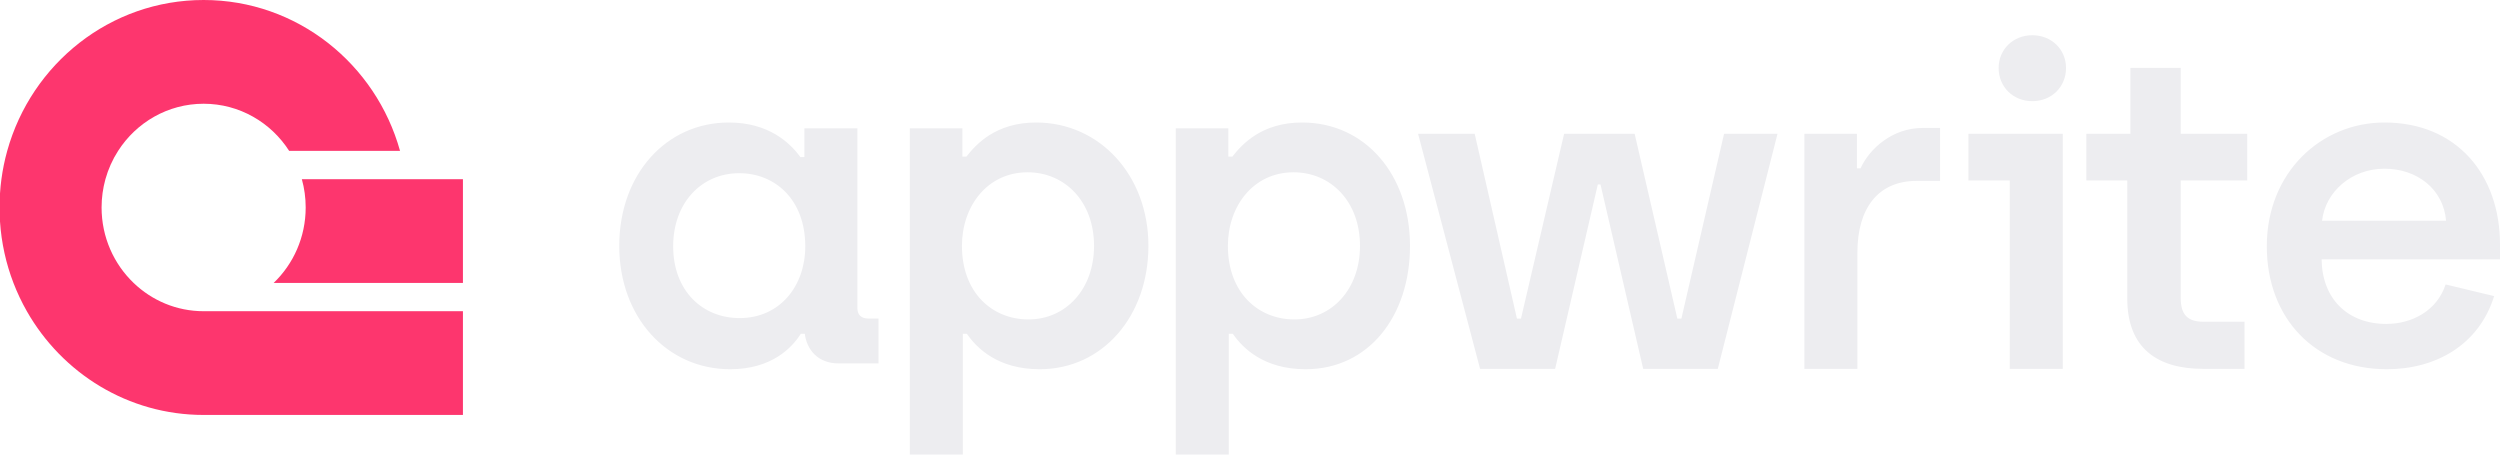
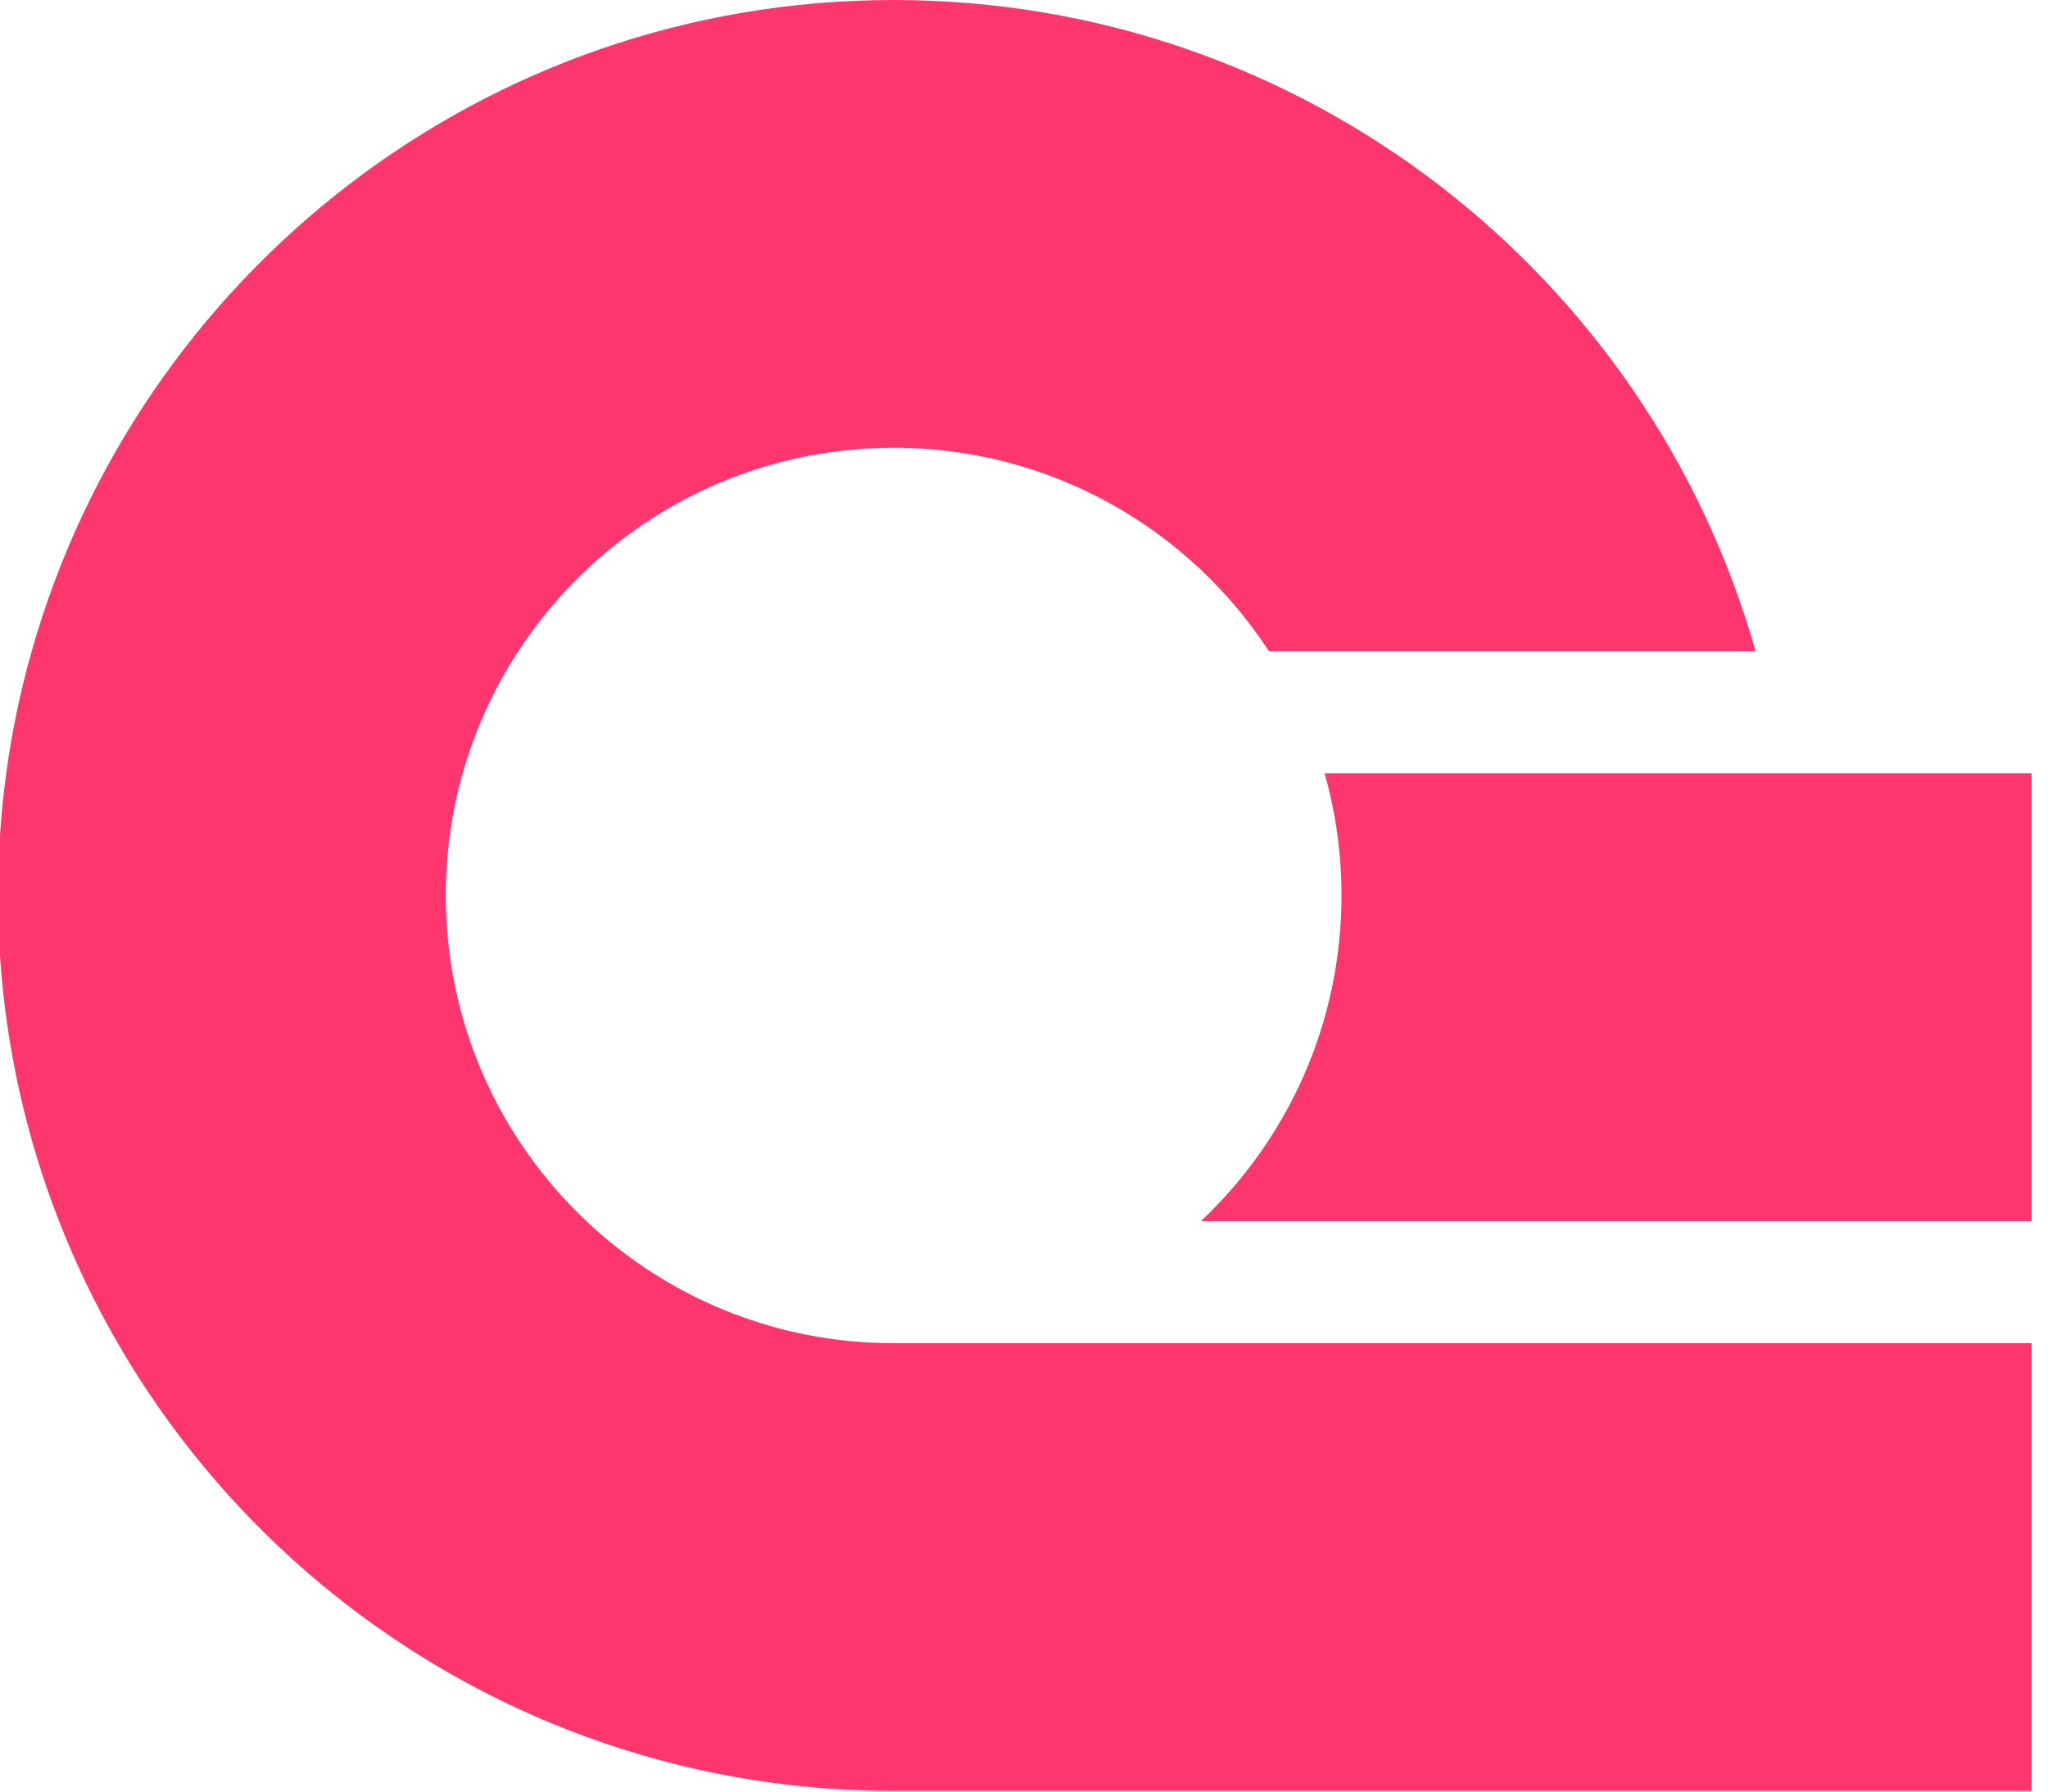
- <svg xmlns="http://www.w3.org/2000/svg" width="300" height="55" viewBox="0 0 300 55" fill="none">
-   <path d="M55.552 37.346V49.794H24.436C15.371 49.794 7.456 44.788 3.221 37.346C2.605 36.264 2.066 35.129 1.614 33.951C0.727 31.642 0.169 29.165 0 26.58V23.214C0.037 22.638 0.095 22.067 0.17 21.502C0.325 20.343 0.559 19.209 0.866 18.107C3.773 7.657 13.225 0 24.436 0C35.648 0 45.098 7.657 48.005 18.107H34.7C32.516 14.701 28.736 12.449 24.436 12.449C20.137 12.449 16.356 14.701 14.172 18.107C13.506 19.143 12.99 20.285 12.651 21.502C12.351 22.582 12.19 23.72 12.19 24.897C12.19 28.465 13.666 31.682 16.033 33.951C18.226 36.057 21.183 37.346 24.436 37.346H55.552Z" fill="#FD366E" />
-   <path d="M55.552 21.502V33.951H32.839C35.206 31.681 36.682 28.465 36.682 24.897C36.682 23.72 36.522 22.582 36.221 21.502H55.552Z" fill="#FD366E" />
-   <path fill-rule="evenodd" clip-rule="evenodd" d="M247.924 8.157C247.924 10.418 246.198 12.14 243.88 12.14C241.561 12.14 239.836 10.418 239.836 8.157C239.836 5.95 241.561 4.227 243.88 4.227C246.198 4.227 247.924 5.95 247.924 8.157ZM269.343 44.263H264.382C258.882 44.263 255.27 41.786 255.27 35.811V21.653H250.363V16.055H255.647V8.142H261.686V16.055H269.666V21.653H261.686V35.757C261.686 37.749 262.495 38.61 264.436 38.61H269.343V44.263ZM96.094 40.055C95.015 41.777 92.535 44.307 87.628 44.307C80.025 44.307 74.31 38.063 74.31 29.504C74.31 20.945 79.918 14.7 87.466 14.7C92.211 14.7 94.799 17.122 96.04 18.845H96.525V15.4H102.887V36.986C102.887 37.74 103.319 38.224 104.181 38.224H105.422V43.608H100.623C98.088 43.608 96.794 41.885 96.579 40.055H96.094ZM80.78 29.558C80.78 34.887 84.285 38.171 88.76 38.171C93.559 38.171 96.633 34.349 96.633 29.558C96.633 23.959 93.02 20.783 88.707 20.783C84.177 20.783 80.78 24.336 80.78 29.558ZM115.541 54.545H109.178V15.4H115.487V18.791H115.972C117.104 17.338 119.477 14.7 124.329 14.7C131.932 14.7 137.809 20.998 137.809 29.504C137.809 37.955 132.31 44.307 124.761 44.307C119.746 44.307 117.212 41.777 116.026 40.055H115.541V54.545ZM115.433 29.504C115.433 35.102 119.045 38.332 123.413 38.332C127.888 38.332 131.285 34.725 131.285 29.504C131.285 24.174 127.78 20.675 123.305 20.675C118.506 20.675 115.433 24.713 115.433 29.504ZM141.092 54.545H147.455V40.055H147.94C149.126 41.777 151.661 44.307 156.675 44.307C164.224 44.307 169.2 37.955 169.2 29.504C169.2 20.998 163.847 14.7 156.244 14.7C151.391 14.7 149.019 17.338 147.886 18.791H147.401V15.4H141.092V54.545ZM155.327 38.332C150.96 38.332 147.347 35.102 147.347 29.504C147.347 24.713 150.421 20.675 155.219 20.675C159.695 20.675 163.199 24.174 163.199 29.504C163.199 34.725 159.803 38.332 155.327 38.332ZM186.615 44.263H177.61L170.169 16.055H176.963L182.032 38.233H182.517L187.693 16.055H196.158L201.281 38.233H201.766L206.888 16.055H213.301L206.134 44.263H197.183L192.061 22.138H191.737L186.615 44.263ZM216.524 44.263H222.887V30.32C222.887 24.991 225.367 21.707 230.004 21.707H232.808V15.355H230.705C227.093 15.355 224.343 17.831 223.264 20.2H222.833V16.055H216.524V44.263ZM286.412 44.307C292.289 44.307 297.466 41.401 299.299 35.533L293.476 34.133C292.451 37.255 289.486 38.87 286.358 38.87C281.721 38.87 278.648 35.856 278.594 31.119H300V29.342C300 20.945 294.77 14.7 286.143 14.7C278.54 14.7 272.016 20.675 272.016 29.558C272.016 38.171 277.785 44.307 286.412 44.307ZM278.648 26.489C279.025 23.098 282.099 20.245 286.143 20.245C290.025 20.245 293.206 22.667 293.53 26.489H278.648ZM241.171 44.263H247.534V16.055H236.211V21.653H241.171V44.263Z" fill="#EDEDF0" />
+ <svg xmlns="http://www.w3.org/2000/svg" class="u-max-width-100-percent" width="112" height="98" viewBox="0 0 112 98" fill="none">
+   <path d="M111.1 73.473V97.964H48.871C30.741 97.964 14.911 88.114 6.441 73.473C5.21 71.344 4.132 69.111 3.228 66.793C1.454 62.252 0.338 57.378 0 52.293V45.671C0.073 44.538 0.189 43.413 0.341 42.303C0.65 40.023 1.118 37.792 1.732 35.623C7.545 15.064 26.448 0 48.871 0C71.293 0 90.194 15.064 96.007 35.623H69.398C65.03 28.922 57.469 24.491 48.871 24.491C40.272 24.491 32.711 28.922 28.343 35.623C27.011 37.66 25.978 39.907 25.301 42.303C24.7 44.427 24.38 46.666 24.38 48.982C24.38 56.002 27.332 62.33 32.065 66.793C36.452 70.937 42.365 73.473 48.871 73.473H111.1Z" fill="#FD366E" />
+   <path d="M111.1 42.303V66.794H65.676C70.409 62.33 73.362 56.002 73.362 48.982C73.362 46.667 73.041 44.427 72.44 42.303H111.1Z" fill="#FD366E" />
</svg>
